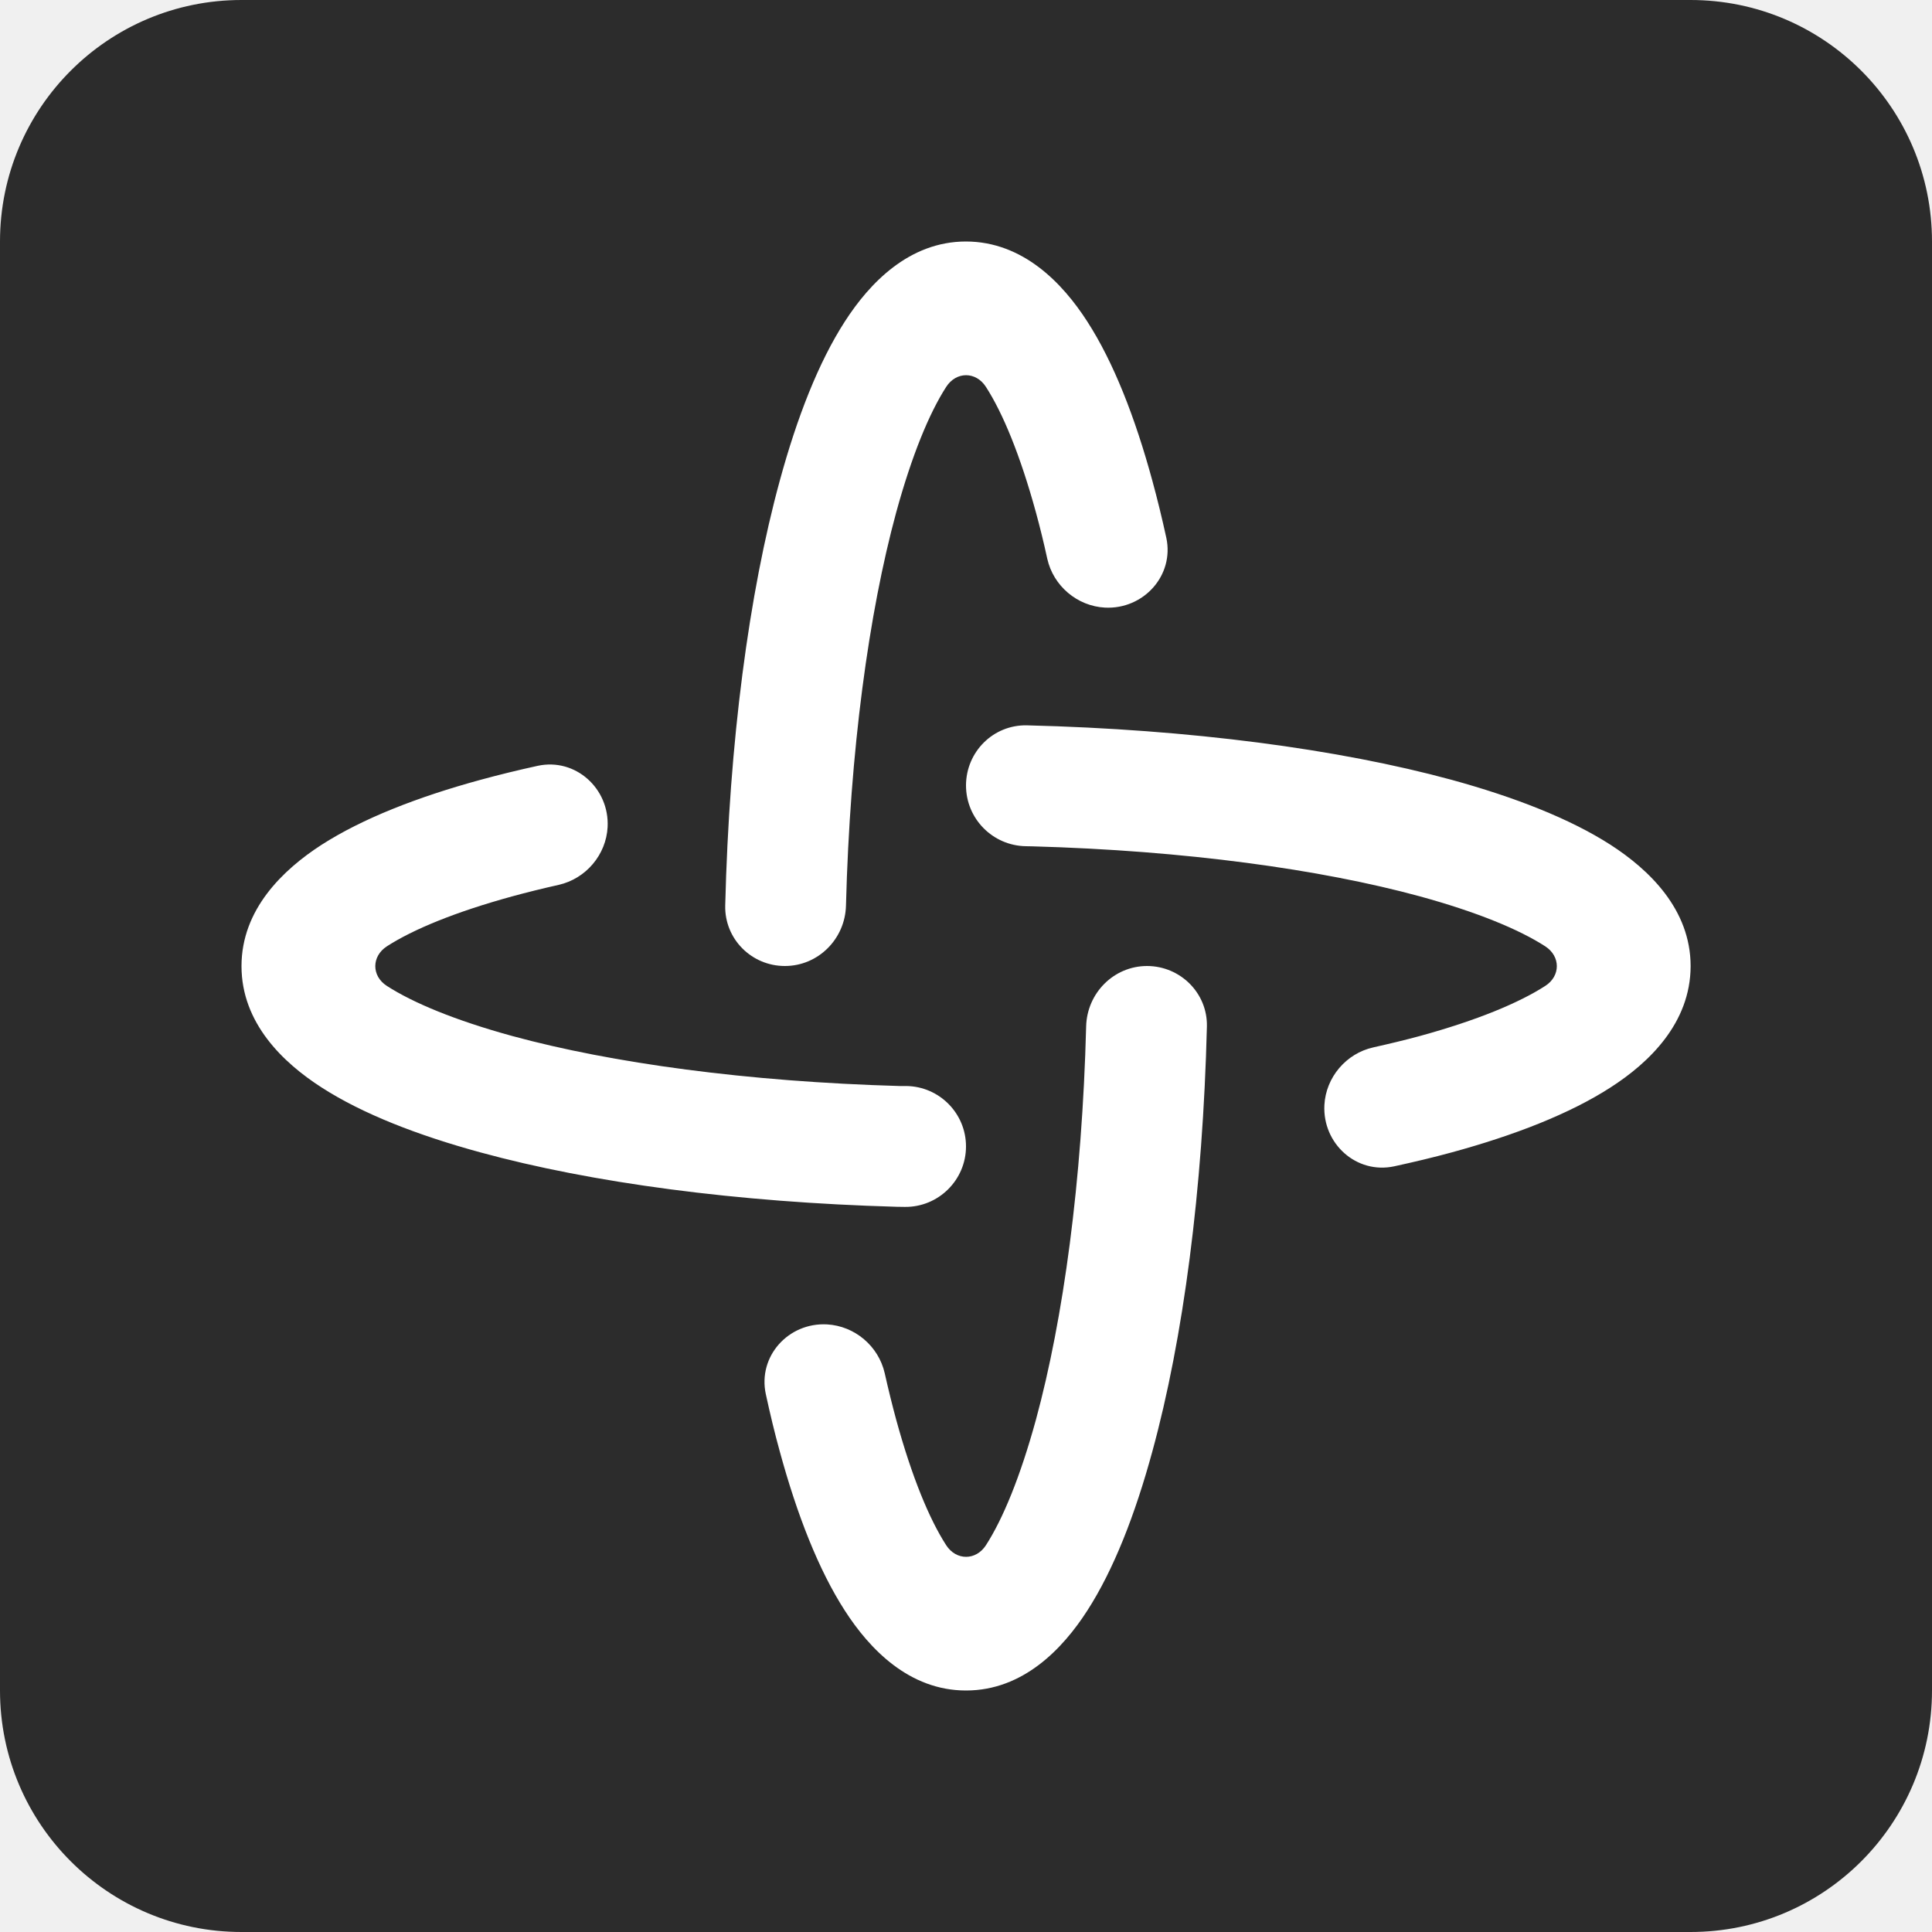
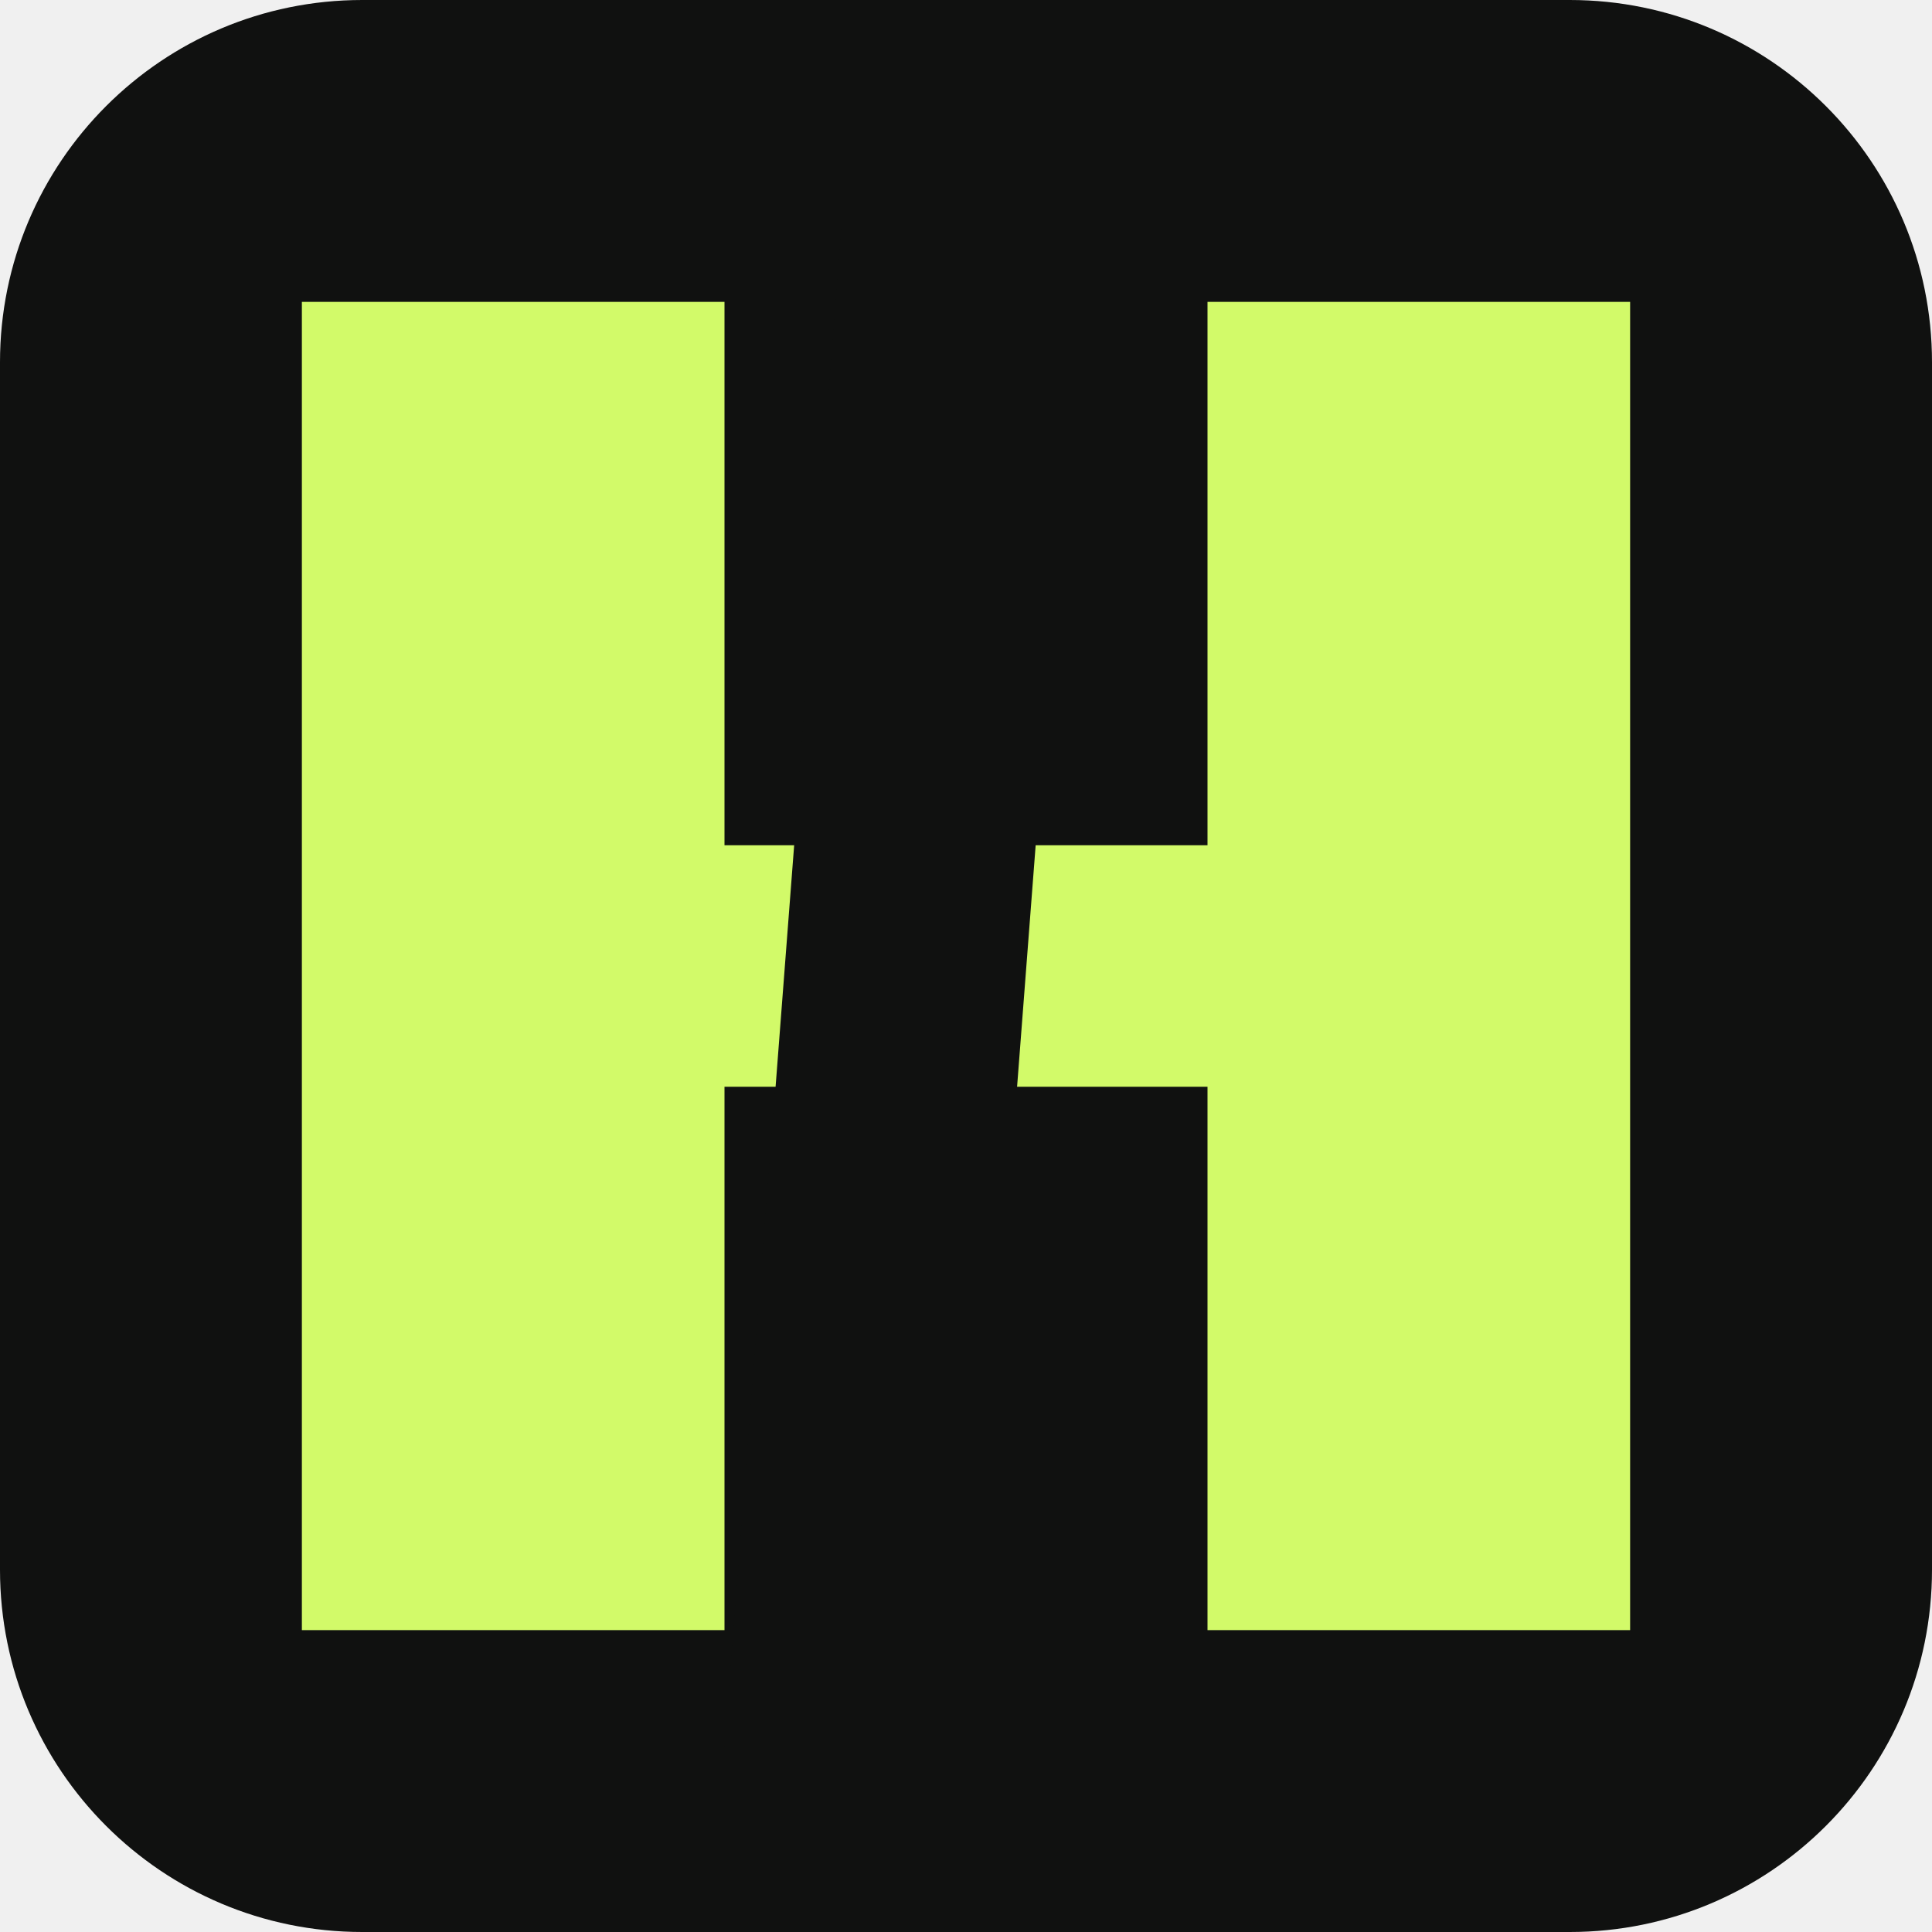
- <svg xmlns="http://www.w3.org/2000/svg" width="16" height="16" viewBox="0 0 16 16" fill="none">
-   <path d="M0 2C0 0.895 0.895 0 2 0H14C15.105 0 16 0.895 16 2V14C16 15.105 15.105 16 14 16H2C0.895 16 0 15.105 0 14V2Z" fill="#2C2C2C" />
-   <path d="M9.5 8C9.776 8.001 10.001 8.225 9.995 8.5C9.962 9.855 9.799 11.086 9.543 12.021C9.401 12.542 9.223 13 9.004 13.339C8.8 13.656 8.472 14 8 14C7.529 14 7.201 13.656 6.997 13.339C6.778 13 6.6 12.542 6.458 12.021C6.416 11.87 6.378 11.711 6.342 11.545C6.275 11.232 6.529 10.951 6.849 10.968C7.079 10.981 7.276 11.148 7.327 11.373C7.357 11.507 7.389 11.636 7.422 11.758C7.552 12.232 7.696 12.58 7.836 12.797C7.919 12.925 8.082 12.925 8.165 12.797C8.305 12.58 8.449 12.232 8.579 11.758C8.806 10.924 8.962 9.784 8.995 8.5C9.002 8.224 9.224 8 9.5 8ZM4.454 6.342C4.766 6.275 5.048 6.53 5.032 6.849C5.02 7.079 4.852 7.277 4.627 7.328C4.493 7.358 4.364 7.39 4.243 7.423C3.769 7.553 3.421 7.697 3.204 7.837C3.076 7.92 3.076 8.083 3.204 8.165C3.421 8.305 3.769 8.45 4.243 8.58C5.066 8.804 6.187 8.958 7.451 8.994H7.507C7.78 8.998 8 9.221 8 9.494C8 9.772 7.772 9.998 7.494 9.995L7.425 9.994C6.101 9.957 4.898 9.795 3.98 9.544C3.459 9.402 3.001 9.224 2.662 9.005C2.345 8.801 2 8.473 2 8.001C2 7.53 2.345 7.202 2.662 6.997C3.001 6.779 3.459 6.6 3.98 6.458C4.13 6.417 4.289 6.378 4.454 6.342ZM8.504 6.007C9.857 6.04 11.087 6.204 12.021 6.458C12.542 6.601 13 6.779 13.339 6.997C13.656 7.202 14.001 7.53 14.001 8.001C14 8.473 13.656 8.801 13.339 9.005C13 9.224 12.542 9.402 12.021 9.544C11.871 9.585 11.711 9.623 11.546 9.659C11.233 9.726 10.952 9.471 10.968 9.152C10.98 8.922 11.148 8.724 11.373 8.674C11.507 8.644 11.636 8.613 11.758 8.58C12.232 8.45 12.58 8.305 12.797 8.165C12.925 8.083 12.925 7.92 12.797 7.837C12.58 7.697 12.232 7.553 11.758 7.423C10.935 7.199 9.814 7.044 8.55 7.009L8.497 7.008C8.221 7.004 8 6.78 8 6.504C8.001 6.226 8.226 6.001 8.504 6.007ZM8 2C8.472 2.001 8.8 2.345 9.004 2.662C9.223 3.001 9.401 3.459 9.543 3.98C9.584 4.13 9.623 4.289 9.659 4.454C9.726 4.766 9.47 5.048 9.151 5.032C8.921 5.02 8.723 4.852 8.673 4.627C8.644 4.493 8.612 4.364 8.579 4.243C8.449 3.769 8.305 3.421 8.165 3.204C8.082 3.075 7.919 3.075 7.836 3.204C7.696 3.421 7.552 3.769 7.422 4.243C7.195 5.077 7.039 6.216 7.006 7.5C6.999 7.776 6.776 8 6.5 8C6.224 8 6 7.776 6.006 7.5C6.039 6.146 6.202 4.915 6.458 3.98C6.6 3.459 6.778 3.001 6.997 2.662C7.201 2.345 7.529 2 8 2Z" fill="white" />
+ <svg xmlns="http://www.w3.org/2000/svg" viewBox="0 0 32 32">
+   <rect width="32" height="32" rx="6" fill="#101110" />
+   <path d="M5 5h7v9h8V5h7v22h-7v-9h-8v9H5V5Z" fill="#d2fa69" />
+   <path d="m14 3 4 0-2 26h-4L14 3Z" fill="#101110" />
</svg>
